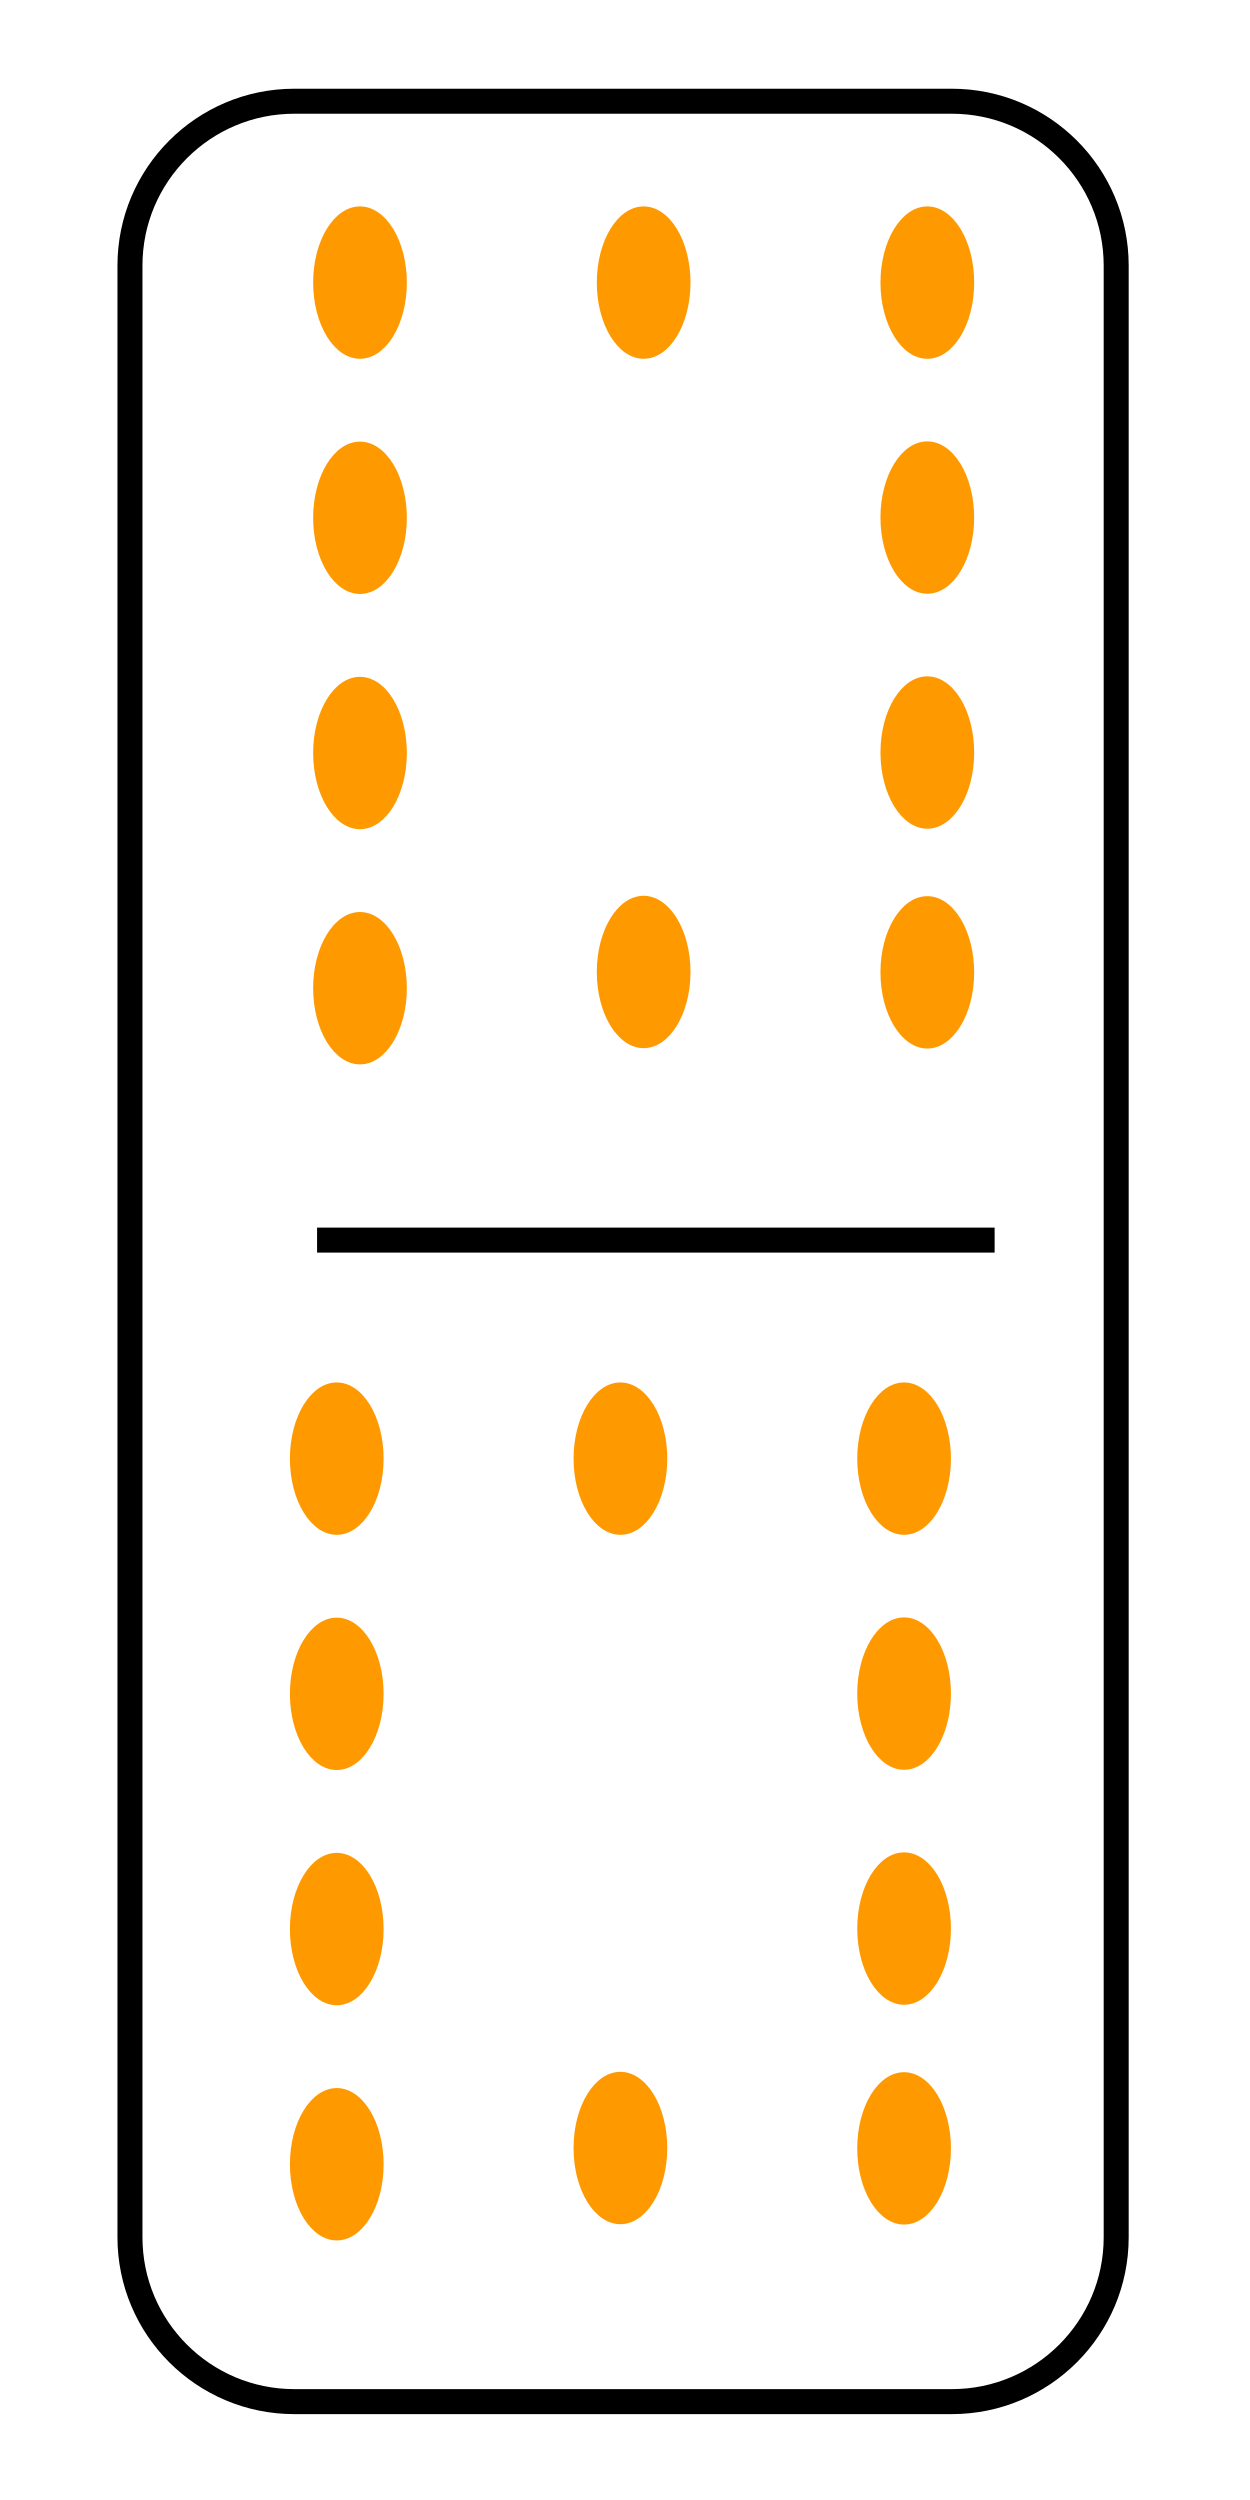
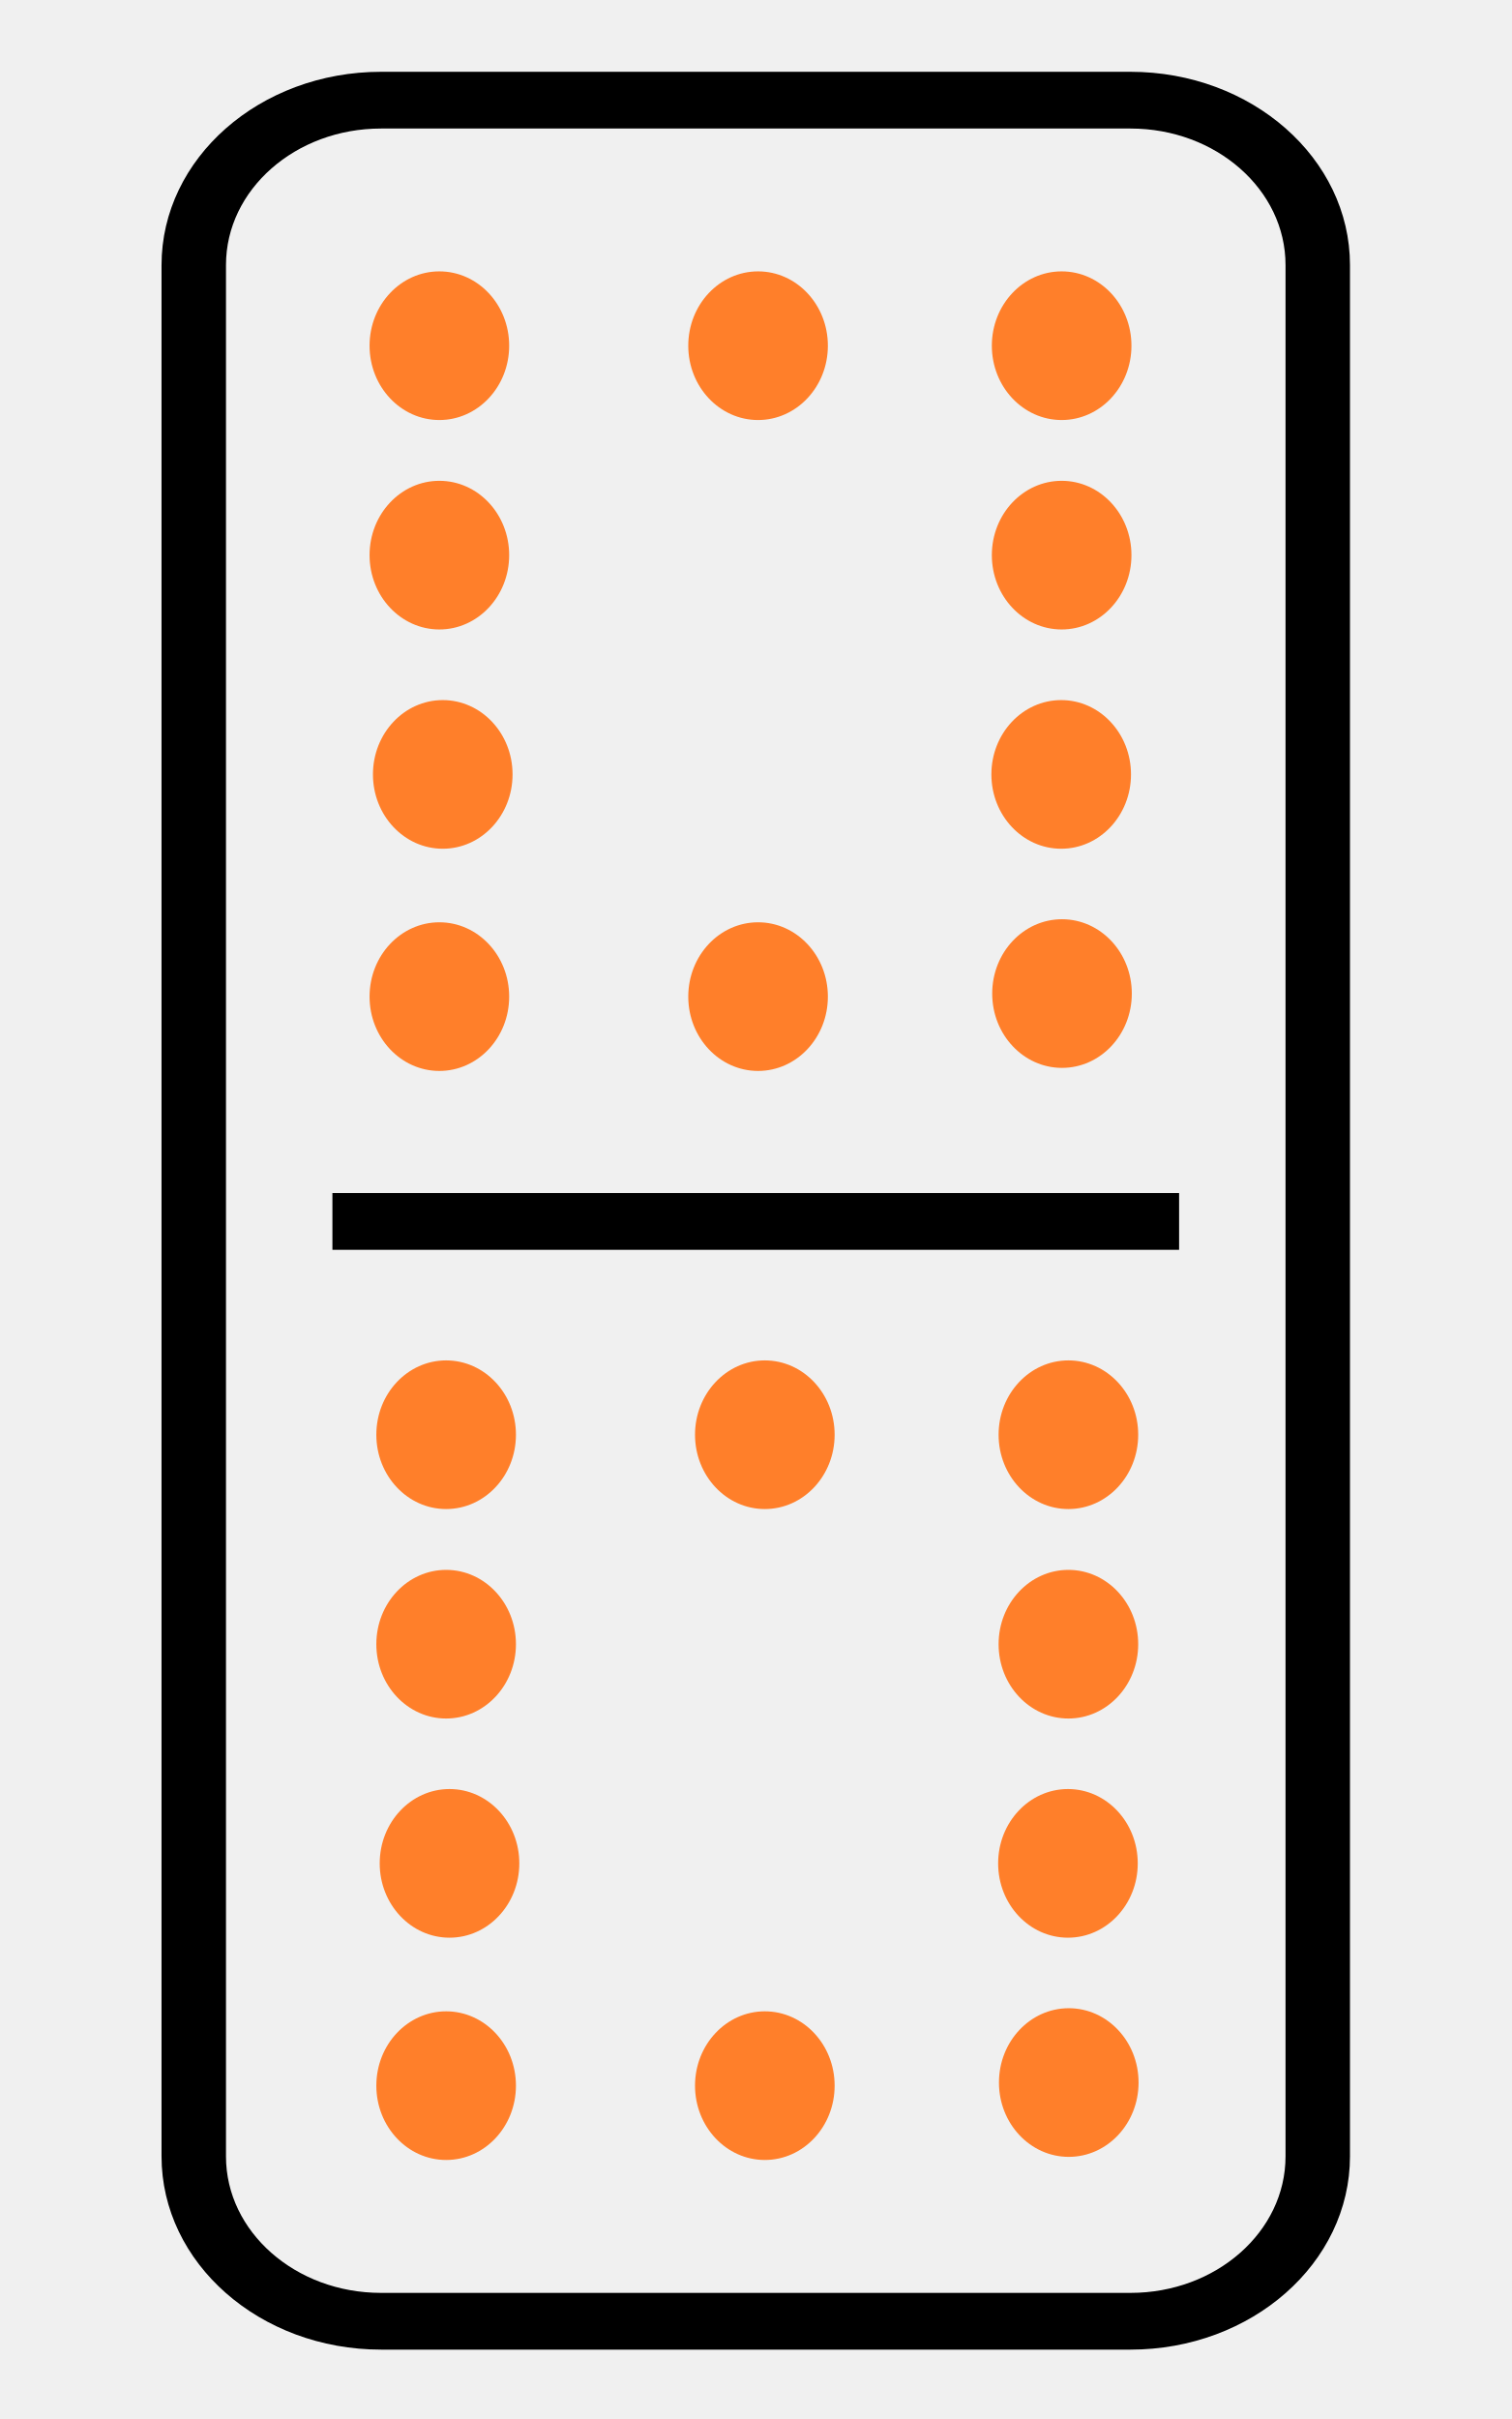
- <svg xmlns="http://www.w3.org/2000/svg" viewBox="0 0 100 200" fill="none" stroke-linecap="square" stroke-miterlimit="10">
+ <svg xmlns="http://www.w3.org/2000/svg" fill="none" stroke-linecap="square" stroke-miterlimit="10" version="1.1" viewBox="0 0 50 80">
  <clipPath id="a">
-     <path d="M0 0h100v200H0V0z" />
+     <path d="m0 0h100v181.8h-100z" />
  </clipPath>
-   <g clip-path="url(#a)">
-     <path fill="#fff" d="M0 0h100v200H0z" fill-rule="evenodd" />
-     <path fill="#000" d="M38.65 97.274c0-.577.467-1.045 1.044-1.045H67.4a1.045 1.045 0 0 1 1.044 1.045v4.178c0 .577-.467 1.045-1.044 1.045H39.694a1.045 1.045 0 0 1-1.045-1.045z" fill-rule="evenodd" />
-     <path stroke="#000" stroke-linejoin="round" stroke-linecap="butt" d="M38.65 97.274c0-.577.467-1.045 1.044-1.045H67.4a1.045 1.045 0 0 1 1.044 1.045v4.178c0 .577-.467 1.045-1.044 1.045H39.694a1.045 1.045 0 0 1-1.045-1.045z" />
-     <path fill="#fff" d="M10.397 21.248c0-7.263 5.888-13.15 13.15-13.15h52.598a13.15 13.15 0 0 1 13.15 13.15V178.98c0 7.262-5.888 13.15-13.15 13.15H23.547c-7.262 0-13.15-5.888-13.15-13.15z" fill-rule="evenodd" />
-     <path stroke="#000" stroke-width="2" stroke-linejoin="round" stroke-linecap="butt" d="M10.397 21.248c0-7.263 5.888-13.15 13.15-13.15h52.598a13.15 13.15 0 0 1 13.15 13.15V178.98c0 7.262-5.888 13.15-13.15 13.15H23.547c-7.262 0-13.15-5.888-13.15-13.15z" />
-     <path fill="#f90" d="M70.437 77.787c0-3.365 1.678-6.094 3.748-6.094.994 0 1.948.642 2.65 1.785.703 1.143 1.098 2.693 1.098 4.31 0 3.365-1.678 6.094-3.748 6.094-2.07 0-3.748-2.729-3.748-6.095zM25.052 79.057c0-3.366 1.678-6.095 3.748-6.095.994 0 1.948.643 2.65 1.786.704 1.142 1.098 2.693 1.098 4.309 0 3.366-1.678 6.094-3.748 6.094-2.07 0-3.748-2.728-3.748-6.094zM47.744 77.757c0-3.365 1.678-6.094 3.748-6.094.994 0 1.948.642 2.65 1.785.703 1.143 1.098 2.693 1.098 4.31 0 3.365-1.678 6.094-3.748 6.094-2.07 0-3.748-2.729-3.748-6.095zM25.052 41.424c0-3.366 1.678-6.095 3.748-6.095.994 0 1.947.642 2.65 1.785.703 1.143 1.098 2.694 1.098 4.31 0 3.366-1.678 6.094-3.748 6.094-2.07 0-3.748-2.728-3.748-6.094zM25.052 22.607c0-3.366 1.678-6.094 3.748-6.094.994 0 1.947.642 2.65 1.785.703 1.143 1.098 2.693 1.098 4.31 0 3.365-1.678 6.094-3.748 6.094-2.07 0-3.748-2.729-3.748-6.095zM25.052 60.24c0-3.365 1.678-6.094 3.748-6.094.994 0 1.948.642 2.65 1.785.703 1.143 1.098 2.693 1.098 4.31 0 3.365-1.678 6.094-3.748 6.094-2.07 0-3.748-2.729-3.748-6.095zM47.745 22.607c0-3.366 1.678-6.094 3.748-6.094.994 0 1.947.642 2.65 1.785.703 1.143 1.098 2.693 1.098 4.31 0 3.365-1.678 6.094-3.748 6.094-2.07 0-3.748-2.729-3.748-6.095zM70.437 41.405c0-3.366 1.678-6.095 3.748-6.095.994 0 1.948.642 2.65 1.785.704 1.143 1.098 2.693 1.098 4.31 0 3.365-1.678 6.094-3.748 6.094-2.07 0-3.748-2.729-3.748-6.094zM70.438 22.607c0-3.366 1.678-6.094 3.748-6.094.994 0 1.947.642 2.65 1.785.703 1.143 1.098 2.693 1.098 4.31 0 3.365-1.678 6.094-3.748 6.094-2.07 0-3.748-2.729-3.748-6.095zM70.438 60.202c0-3.366 1.678-6.095 3.748-6.095.994 0 1.947.642 2.65 1.785.703 1.143 1.098 2.694 1.098 4.31 0 3.366-1.678 6.094-3.748 6.094-2.07 0-3.748-2.728-3.748-6.094zM68.578 171.87c0-3.366 1.679-6.094 3.749-6.094.994 0 1.947.642 2.65 1.785.703 1.143 1.098 2.693 1.098 4.31 0 3.365-1.679 6.094-3.748 6.094-2.07 0-3.749-2.729-3.749-6.095zM23.194 173.14c0-3.366 1.678-6.095 3.748-6.095.994 0 1.947.642 2.65 1.785.703 1.143 1.098 2.693 1.098 4.31 0 3.366-1.678 6.094-3.748 6.094-2.07 0-3.748-2.728-3.748-6.094zM45.885 171.84c0-3.366 1.678-6.094 3.748-6.094.994 0 1.948.642 2.65 1.785.704 1.143 1.098 2.693 1.098 4.31 0 3.365-1.678 6.094-3.748 6.094-2.07 0-3.748-2.729-3.748-6.095zM23.193 135.507c0-3.366 1.678-6.095 3.748-6.095.994 0 1.947.642 2.65 1.785.703 1.143 1.098 2.693 1.098 4.31 0 3.366-1.678 6.094-3.748 6.094-2.07 0-3.748-2.728-3.748-6.094zM23.193 116.69c0-3.366 1.678-6.094 3.748-6.094.994 0 1.948.642 2.65 1.785.703 1.143 1.098 2.693 1.098 4.31 0 3.365-1.678 6.094-3.748 6.094-2.07 0-3.748-2.729-3.748-6.095zM23.193 154.323c0-3.366 1.678-6.094 3.748-6.094.994 0 1.948.642 2.65 1.785.704 1.143 1.098 2.693 1.098 4.31 0 3.365-1.678 6.094-3.748 6.094-2.07 0-3.748-2.729-3.748-6.095zM45.886 116.69c0-3.366 1.678-6.094 3.748-6.094.994 0 1.947.642 2.65 1.785.703 1.143 1.098 2.693 1.098 4.31 0 3.365-1.678 6.094-3.748 6.094-2.07 0-3.748-2.729-3.748-6.095zM68.579 135.487c0-3.366 1.678-6.094 3.748-6.094.994 0 1.947.642 2.65 1.785.703 1.143 1.098 2.693 1.098 4.31 0 3.365-1.678 6.094-3.748 6.094-2.07 0-3.748-2.729-3.748-6.095zM68.579 116.69c0-3.366 1.678-6.094 3.748-6.094.994 0 1.947.642 2.65 1.785.703 1.143 1.098 2.693 1.098 4.31 0 3.365-1.678 6.094-3.748 6.094-2.07 0-3.748-2.729-3.748-6.095zM68.58 154.285c0-3.366 1.677-6.095 3.747-6.095.994 0 1.947.642 2.65 1.785.703 1.143 1.098 2.693 1.098 4.31 0 3.366-1.678 6.094-3.748 6.094-2.07 0-3.748-2.728-3.748-6.094z" fill-rule="evenodd" />
-     <path fill="none" d="M25.366 99.209H79.57" />
-     <path stroke="#000" stroke-width="2" stroke-linejoin="round" stroke-linecap="butt" d="M25.366 99.209H79.57" />
+   <g transform="matrix(-.5 0 0 -.44004 50 80)" clip-path="url(#a)" style="stroke-width:2.132">
+     <path d="m12.819 19.74c0-6.845 5.549-12.394 12.394-12.394h49.574a12.394 12.394 0 0 1 12.394 12.394v142.14c0 6.845-5.549 12.394-12.394 12.394h-49.574c-6.845 0-12.394-5.55-12.394-12.394z" stroke="#000" stroke-linecap="butt" stroke-linejoin="round" stroke-width="4.264" />
+     <path d="m21.992 90.003h56.016" stroke="#000" stroke-linecap="butt" stroke-linejoin="round" stroke-width="4.264" />
+     <ellipse transform="scale(-1)" cx="-29.292" cy="-25.287" rx="4.618" ry="5.586" style="fill:#ff7f2a;stroke-width:4.545" />
+     <ellipse transform="scale(-1)" cx="-70.484" cy="-58.231" rx="4.618" ry="5.586" style="fill:#ff7f2a;stroke-width:4.545" />
+     <ellipse transform="scale(-1)" cx="-70.484" cy="-25.053" rx="4.618" ry="5.586" style="fill:#ff7f2a;stroke-width:4.545" />
+     <ellipse transform="scale(-1)" cx="-29.316" cy="-58.231" rx="4.618" ry="5.586" style="fill:#ff7f2a;stroke-width:4.545" />
+     <ellipse transform="scale(-1)" cx="-70.261" cy="-41.759" rx="4.618" ry="5.586" style="fill:#ff7f2a;stroke-width:4.545" />
+     <ellipse transform="scale(-1)" cx="-49.4" cy="-25.053" rx="4.618" ry="5.586" style="fill:#ff7f2a;stroke-width:4.545" />
+     <ellipse transform="scale(-1)" cx="-29.346" cy="-41.759" rx="4.618" ry="5.586" style="fill:#ff7f2a;stroke-width:4.545" />
+     <ellipse transform="scale(-1)" cx="-70.484" cy="-73.974" rx="4.618" ry="5.586" style="fill:#ff7f2a;stroke-width:4.545" />
+     <ellipse transform="scale(-1)" cx="-29.316" cy="-73.974" rx="4.618" ry="5.586" style="fill:#ff7f2a;stroke-width:4.545" />
+     <ellipse transform="scale(-1)" cx="-49.4" cy="-73.974" rx="4.618" ry="5.586" style="fill:#ff7f2a;stroke-width:4.545" />
+     <ellipse transform="scale(-1)" cx="-29.739" cy="-107.13" rx="4.618" ry="5.586" style="fill:#ff7f2a;stroke-width:4.545" />
+     <ellipse transform="scale(-1)" cx="-70.932" cy="-140.08" rx="4.618" ry="5.586" style="fill:#ff7f2a;stroke-width:4.545" />
+     <ellipse transform="scale(-1)" cx="-70.932" cy="-106.9" rx="4.618" ry="5.586" style="fill:#ff7f2a;stroke-width:4.545" />
+     <ellipse transform="scale(-1)" cx="-29.763" cy="-140.08" rx="4.618" ry="5.586" style="fill:#ff7f2a;stroke-width:4.545" />
+     <ellipse transform="scale(-1)" cx="-70.708" cy="-123.6" rx="4.618" ry="5.586" style="fill:#ff7f2a;stroke-width:4.545" />
+     <ellipse transform="scale(-1)" cx="-49.847" cy="-106.9" rx="4.618" ry="5.586" style="fill:#ff7f2a;stroke-width:4.545" />
+     <ellipse transform="scale(-1)" cx="-29.793" cy="-123.6" rx="4.618" ry="5.586" style="fill:#ff7f2a;stroke-width:4.545" />
+     <ellipse transform="scale(-1)" cx="-70.932" cy="-155.82" rx="4.618" ry="5.586" style="fill:#ff7f2a;stroke-width:4.545" />
+     <ellipse transform="scale(-1)" cx="-29.763" cy="-155.82" rx="4.618" ry="5.586" style="fill:#ff7f2a;stroke-width:4.545" />
+     <ellipse transform="scale(-1)" cx="-49.847" cy="-155.82" rx="4.618" ry="5.586" style="fill:#ff7f2a;stroke-width:4.545" />
  </g>
</svg>
